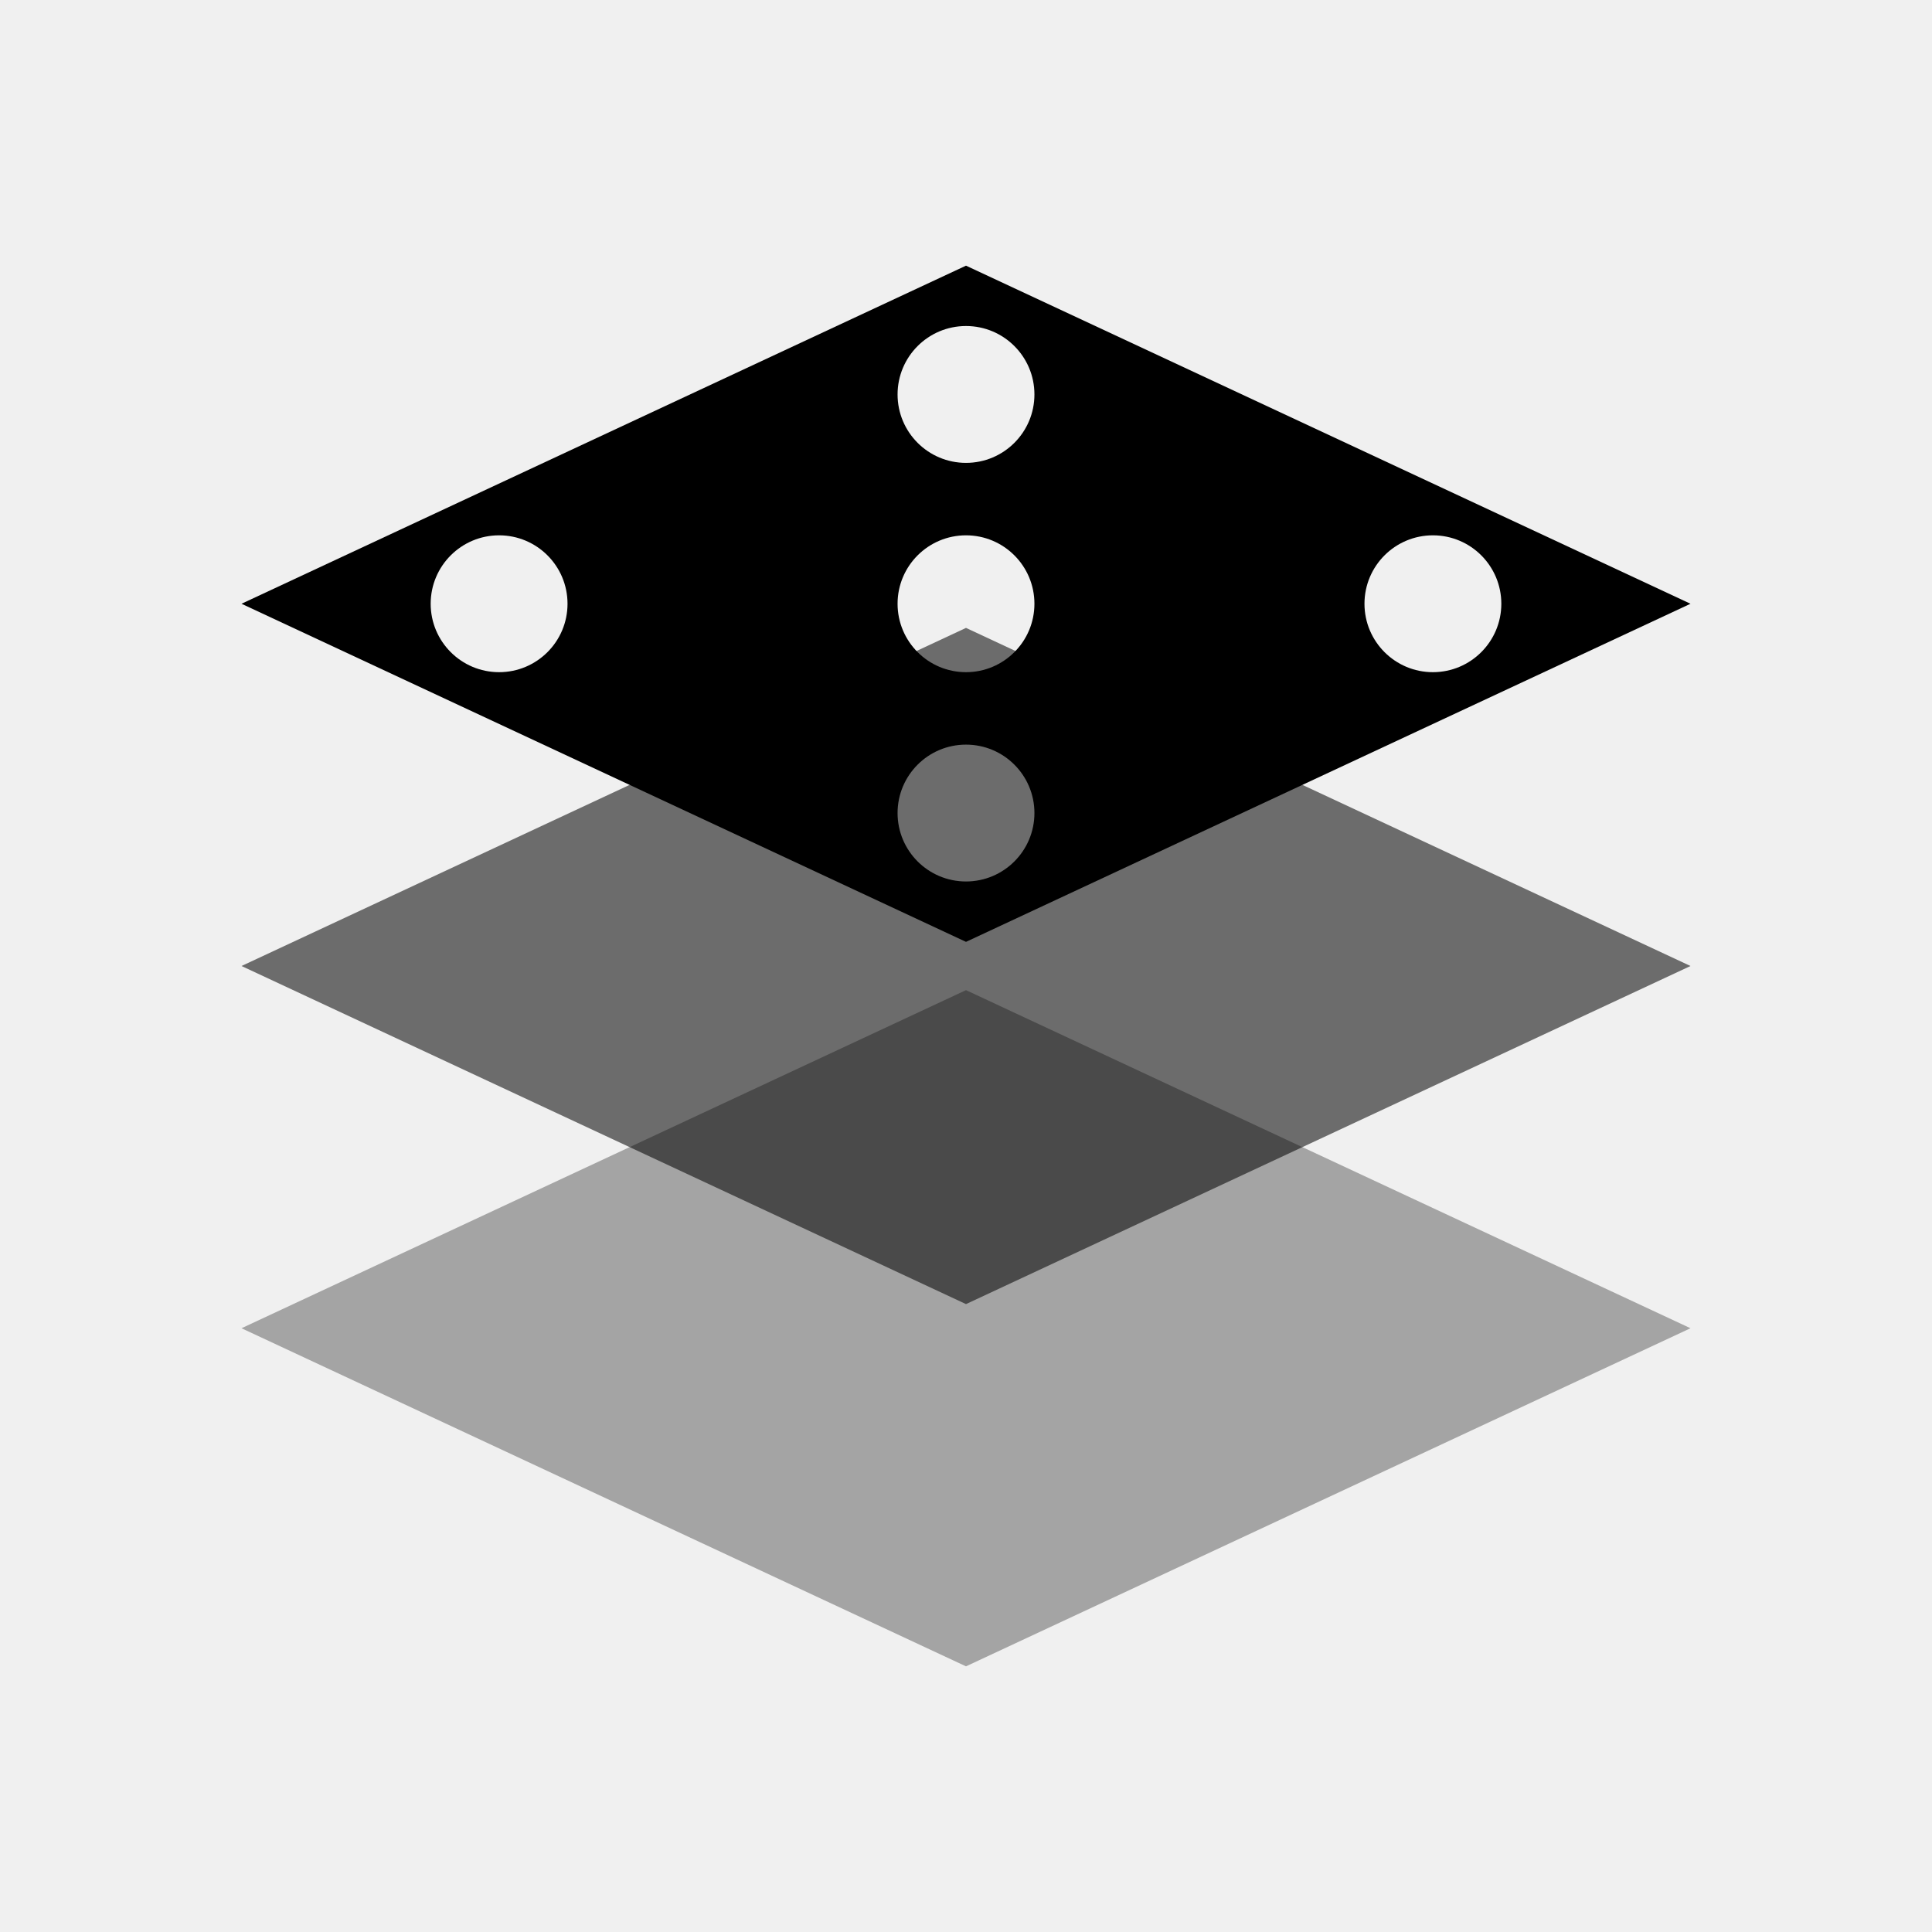
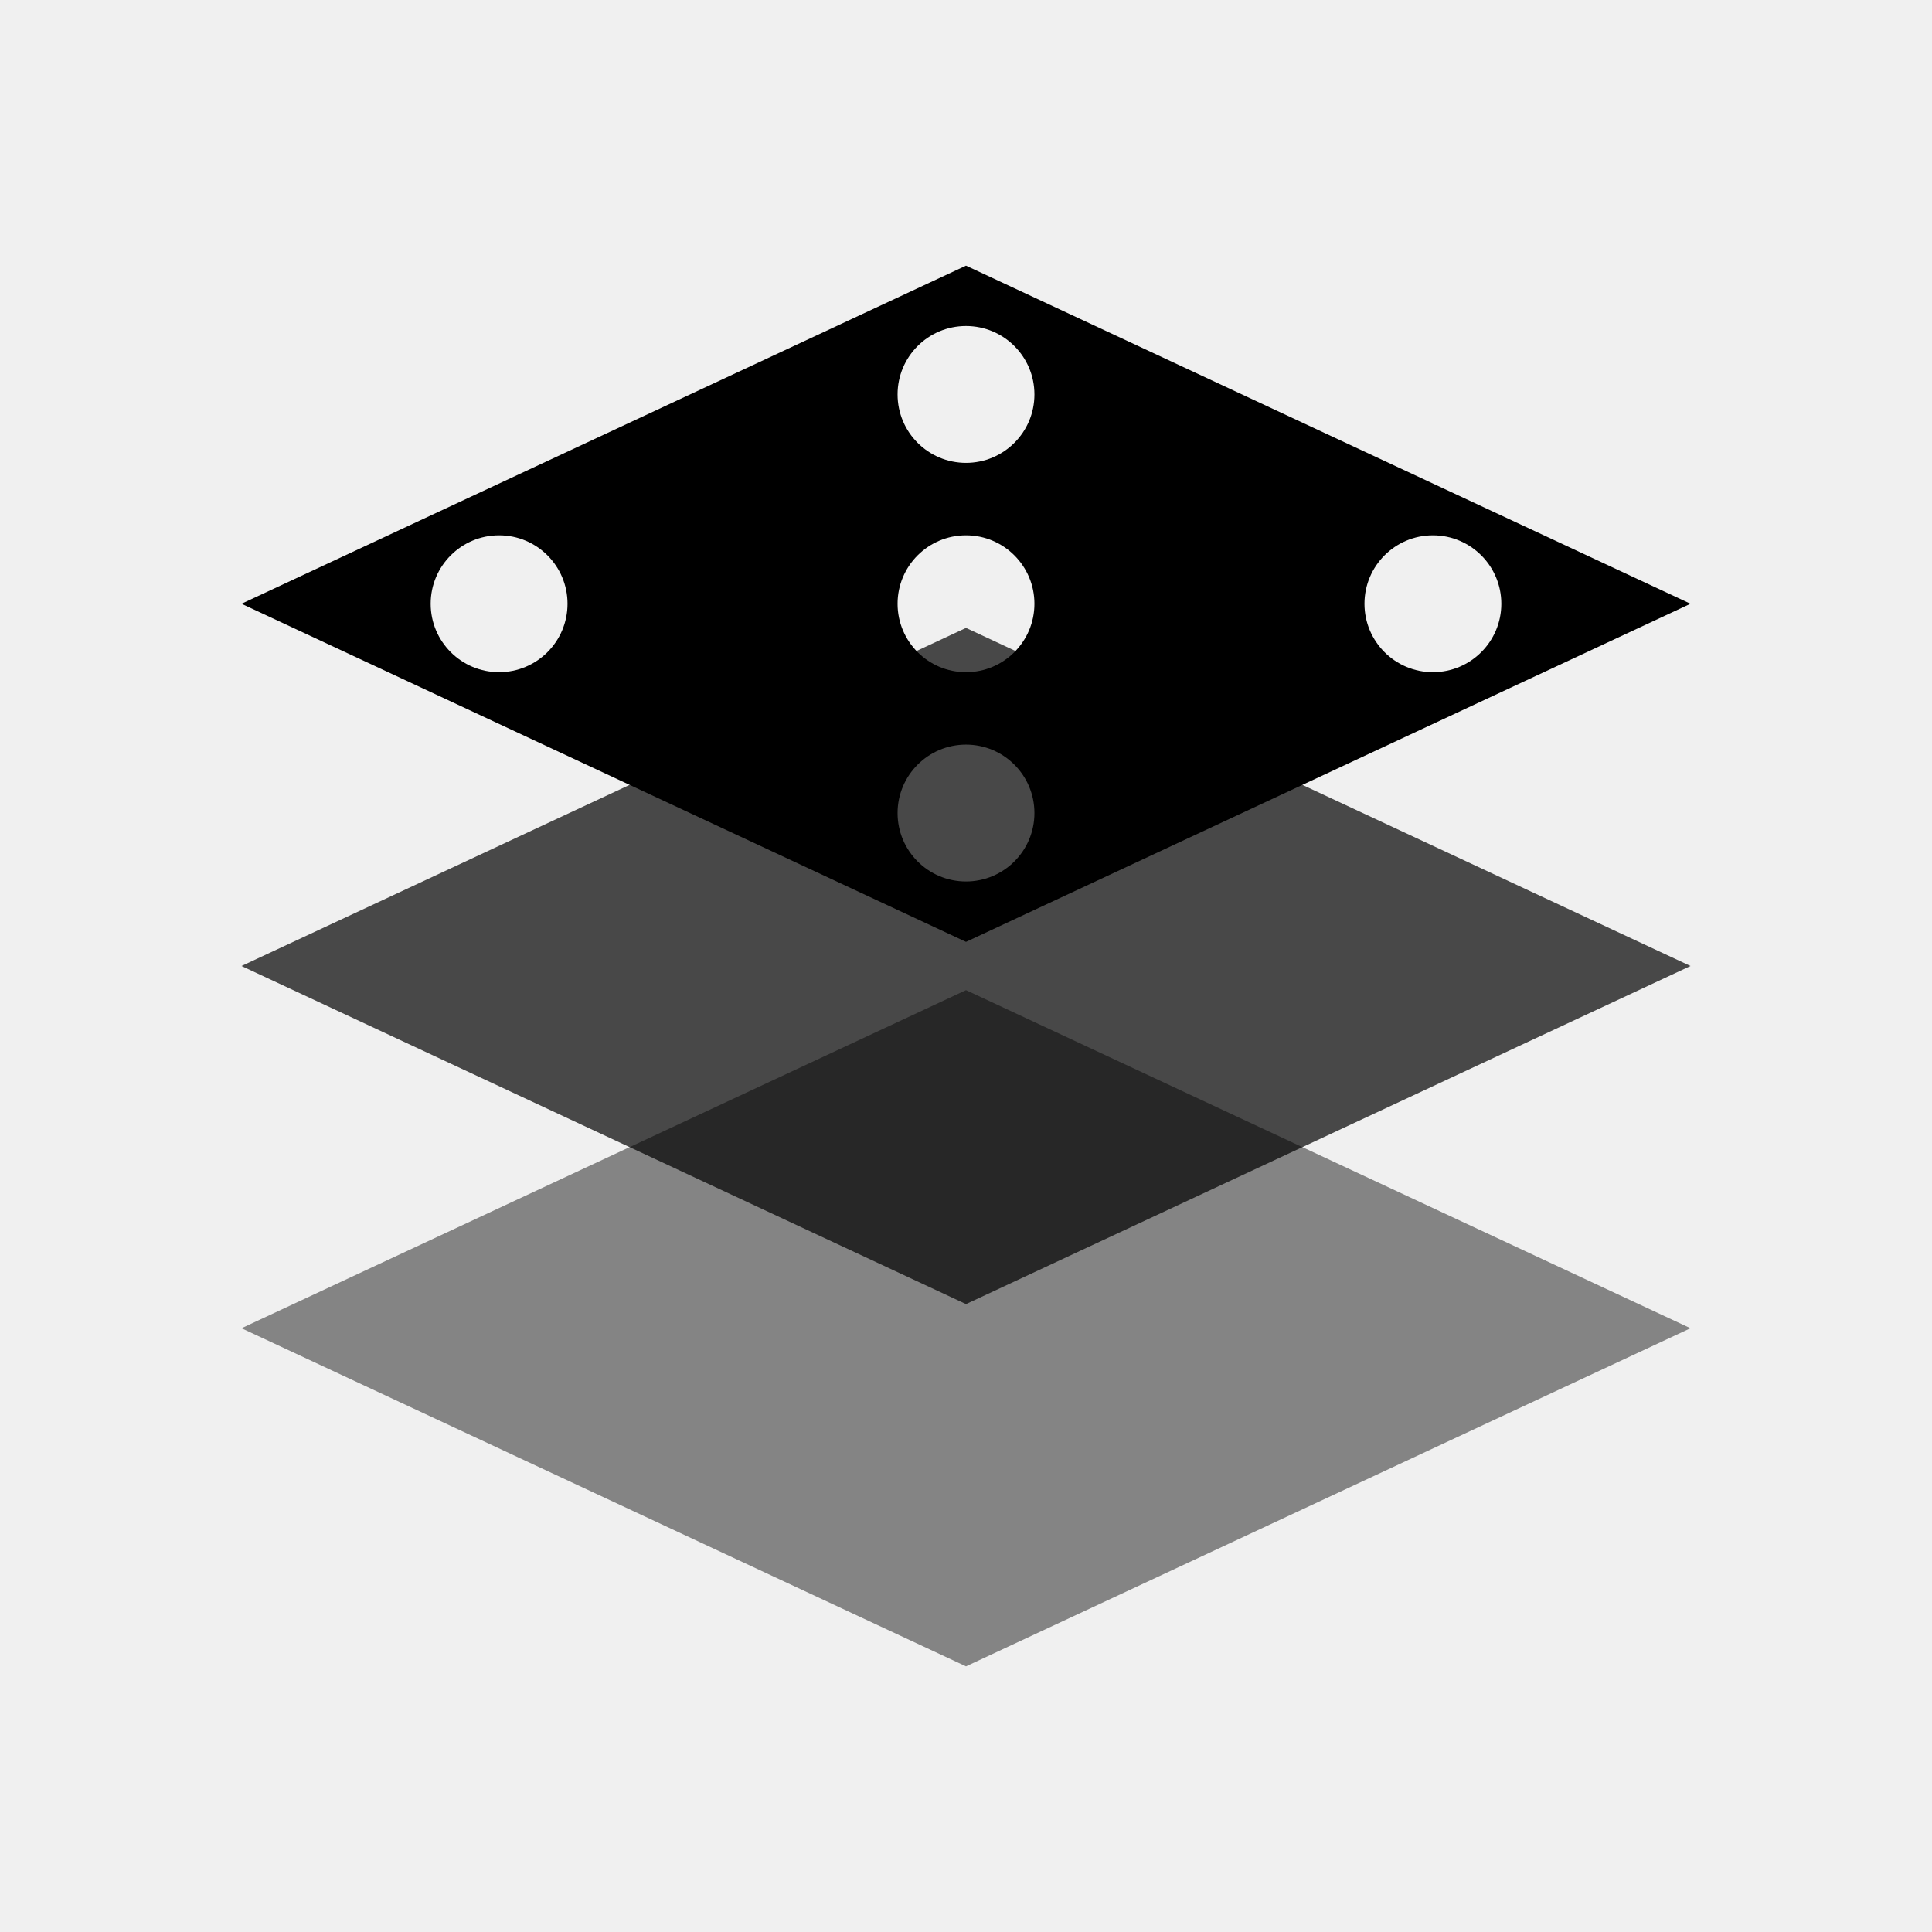
<svg xmlns="http://www.w3.org/2000/svg" viewBox="0 0 24 24" fill="currentColor">
  <mask id="dbLogoGraph">
    <rect width="24" height="24" fill="#fff" />
    <g fill="#000">
      <circle cx="12" cy="7.5" r=".85" />
      <circle cx="12" cy="4.9" r=".85" />
      <circle cx="12" cy="10.1" r=".85" />
      <circle cx="6.2" cy="7.5" r=".85" />
      <circle cx="17.8" cy="7.5" r=".85" />
    </g>
  </mask>
-   <path d="M12 12.3 3 16.5l9 4.2 9-4.2z" opacity=".32" />
-   <path d="M12 7.8 3 12l9 4.2L21 12z" opacity=".55" />
+   <path d="M12 12.3 3 16.5l9 4.2 9-4.2z" opacity=".45" />
+   <path d="M12 7.8 3 12l9 4.2L21 12z" opacity=".7" />
  <path d="M12 3.3 3 7.5l9 4.2 9-4.2z" mask="url(#dbLogoGraph)" />
</svg>
